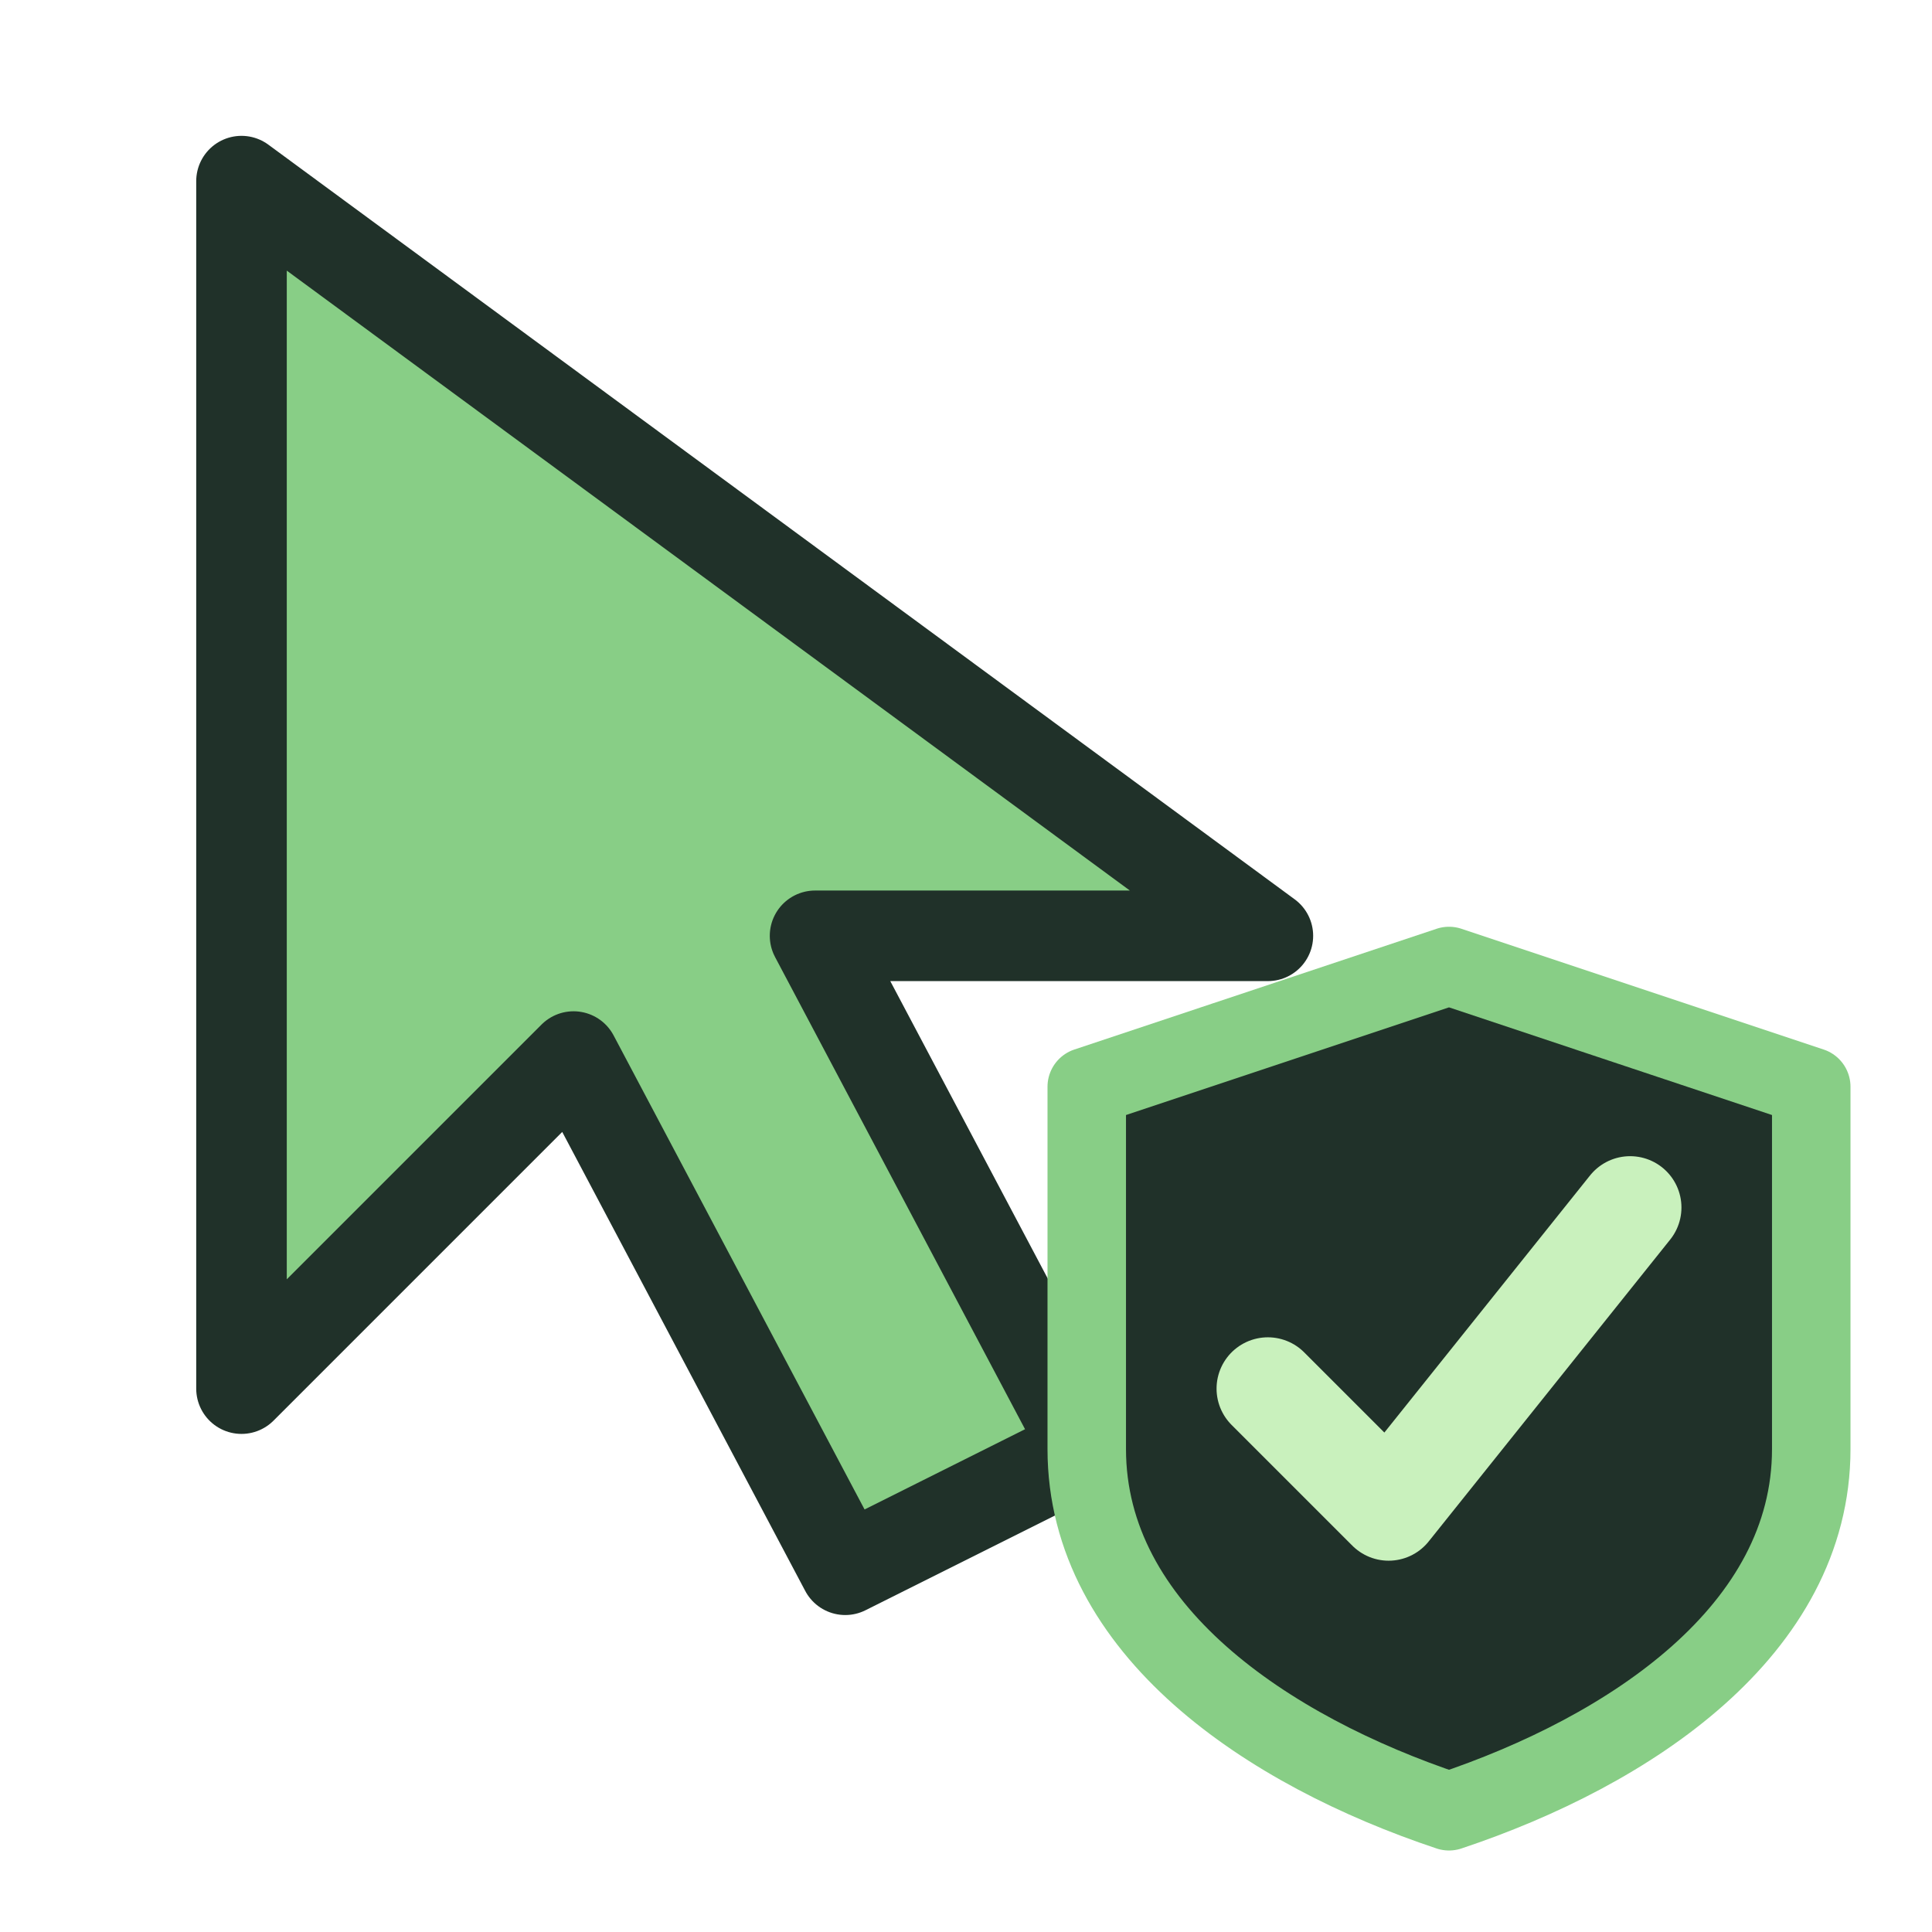
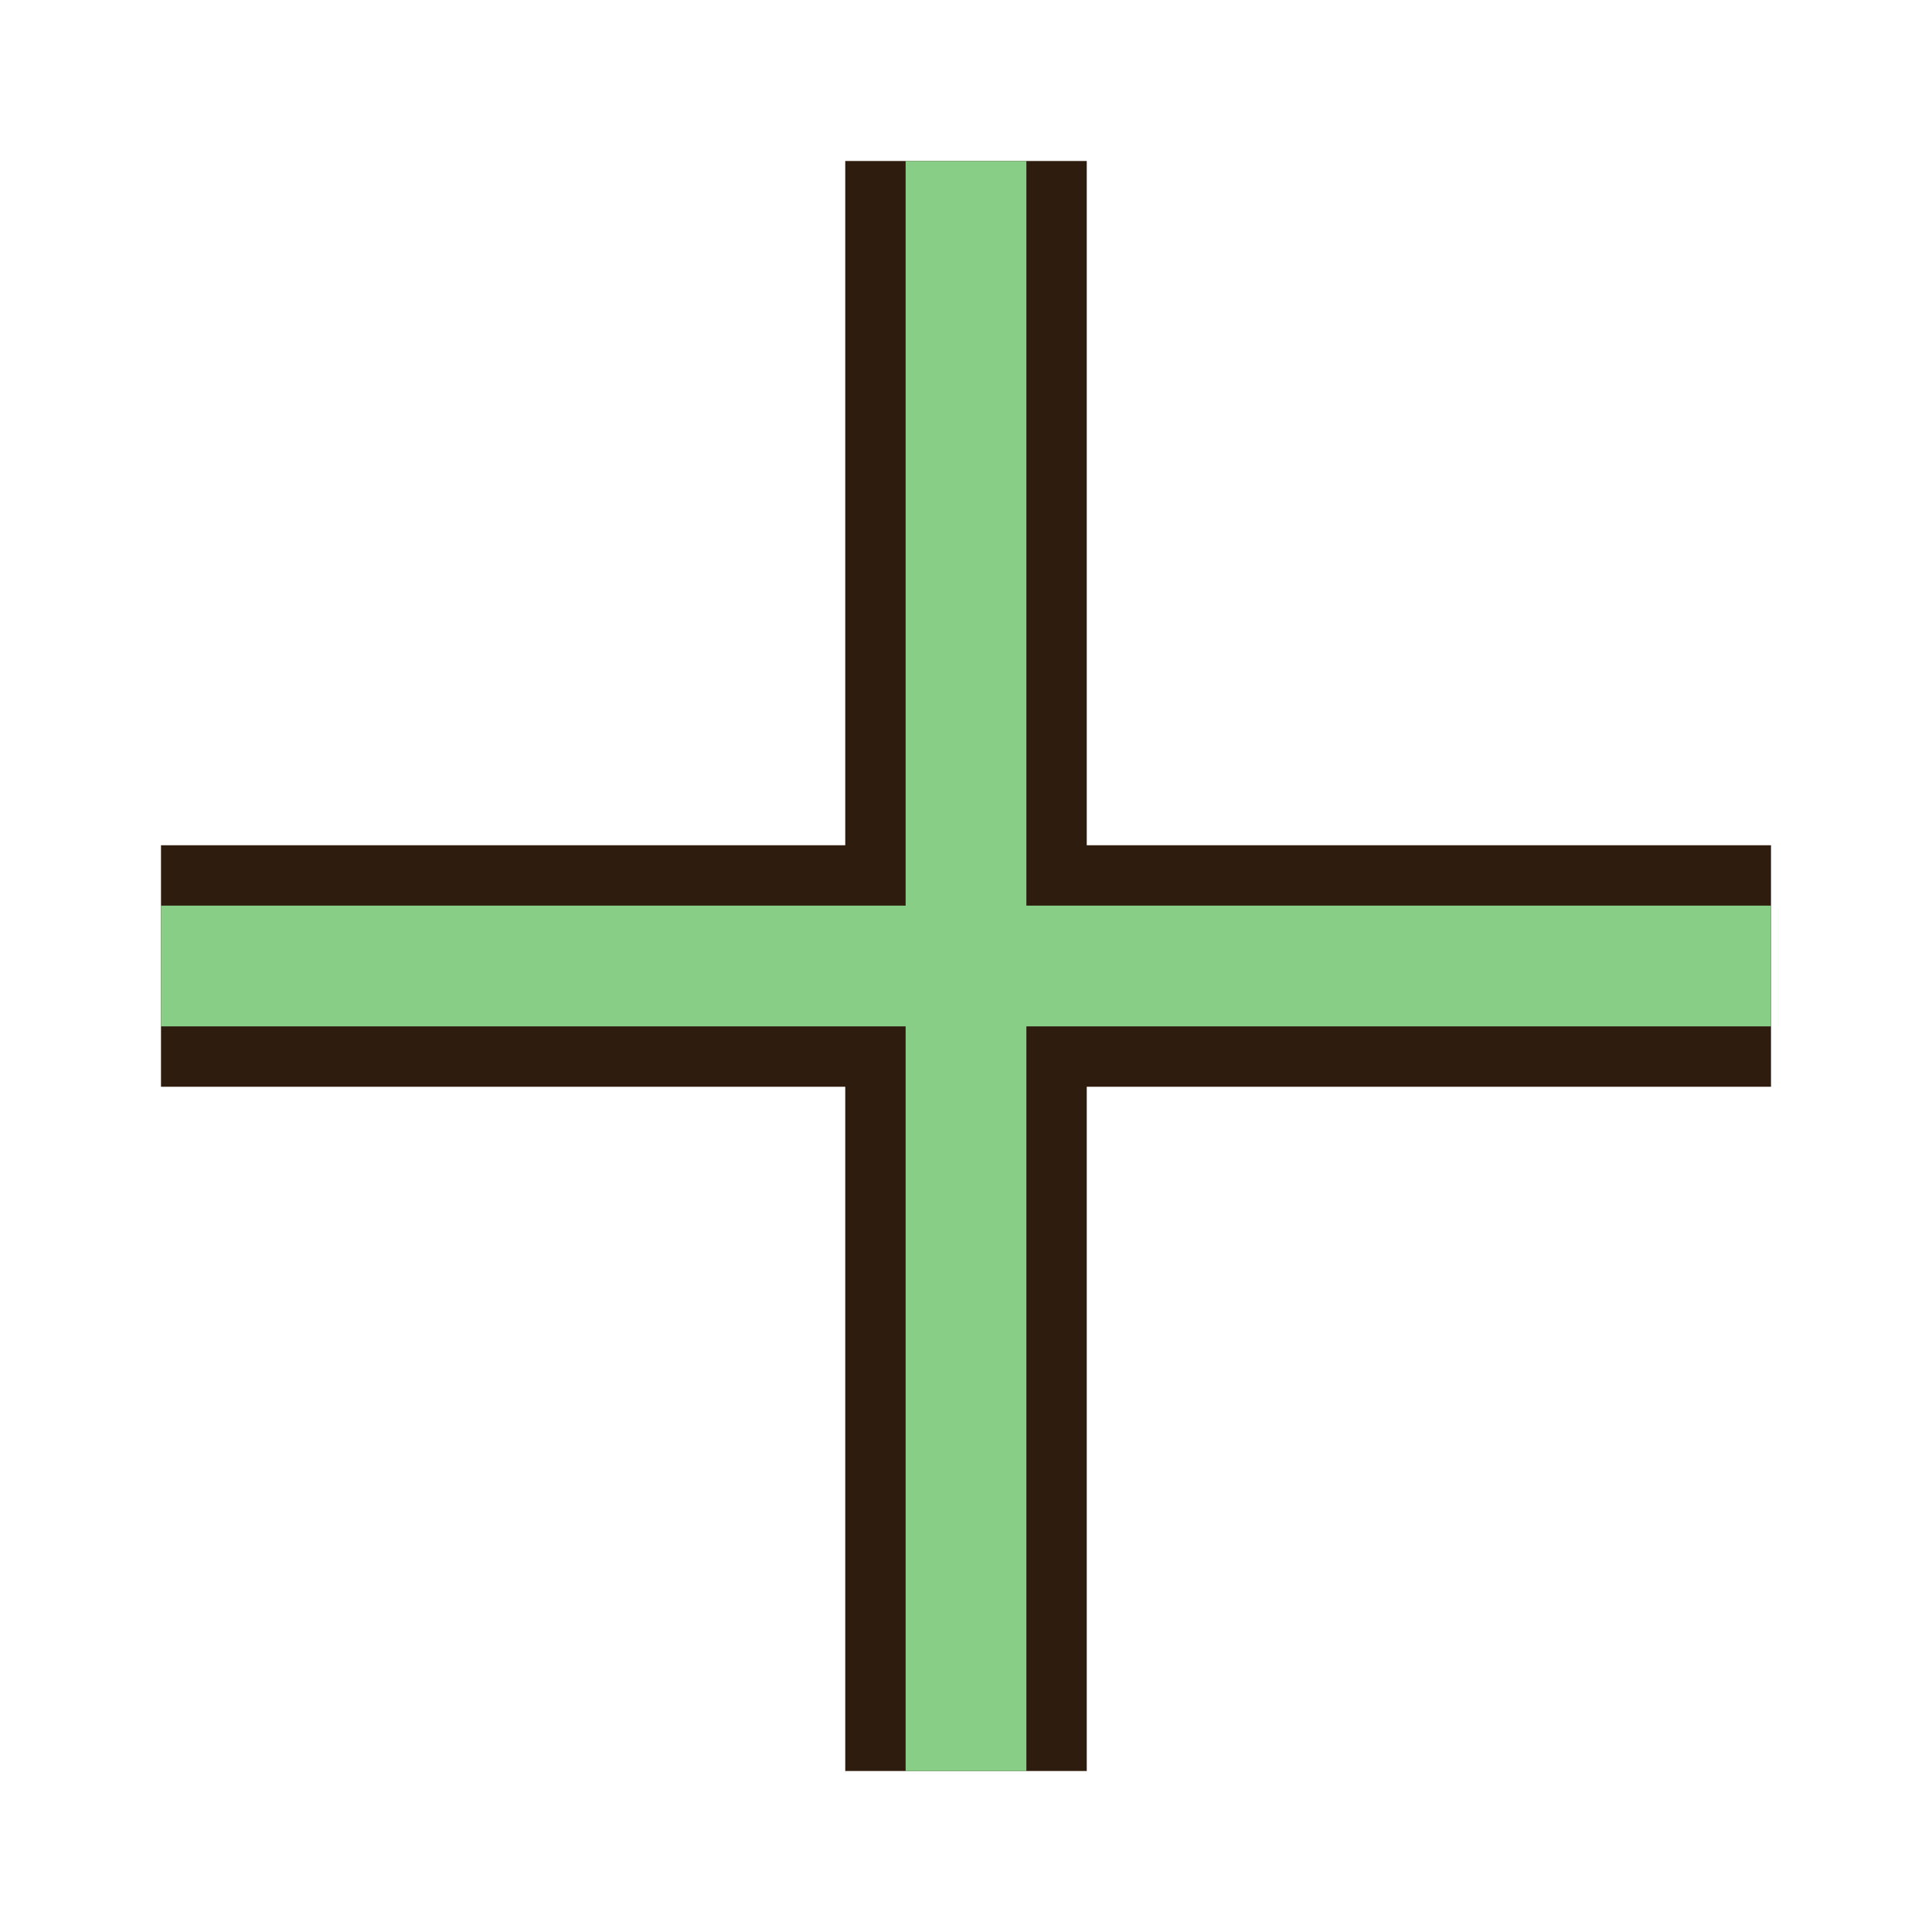
- <svg xmlns="http://www.w3.org/2000/svg" width="32" height="32" viewBox="0 0 32 32">
-   <path d="M4 3v20l5.5-5.5L14 26l4-2-4.5-8.5H21Z" fill="#88ce86" stroke="#203129" stroke-width="1.5" stroke-linejoin="round" />
-   <path d="m24 16 6 2v6c0 3-3 5-6 6-3-1-6-3-6-6v-6Z" fill="#203129" stroke="#88ce86" stroke-width="1.3" stroke-linejoin="round" />
-   <path d="m21 23 2 2 4-5" fill="none" stroke="#c9f1bd" stroke-width="1.7" stroke-linecap="round" stroke-linejoin="round" />
+ <svg xmlns="http://www.w3.org/2000/svg" width="24" height="24" viewBox="0 0 24 24">
+   <path d="M12 2v20M2 12h20" fill="none" stroke="#2e1d0e" stroke-width="3" />
+   <path d="M12 2v20M2 12h20" fill="none" stroke="#88ce86" stroke-width="1.5" />
</svg>
